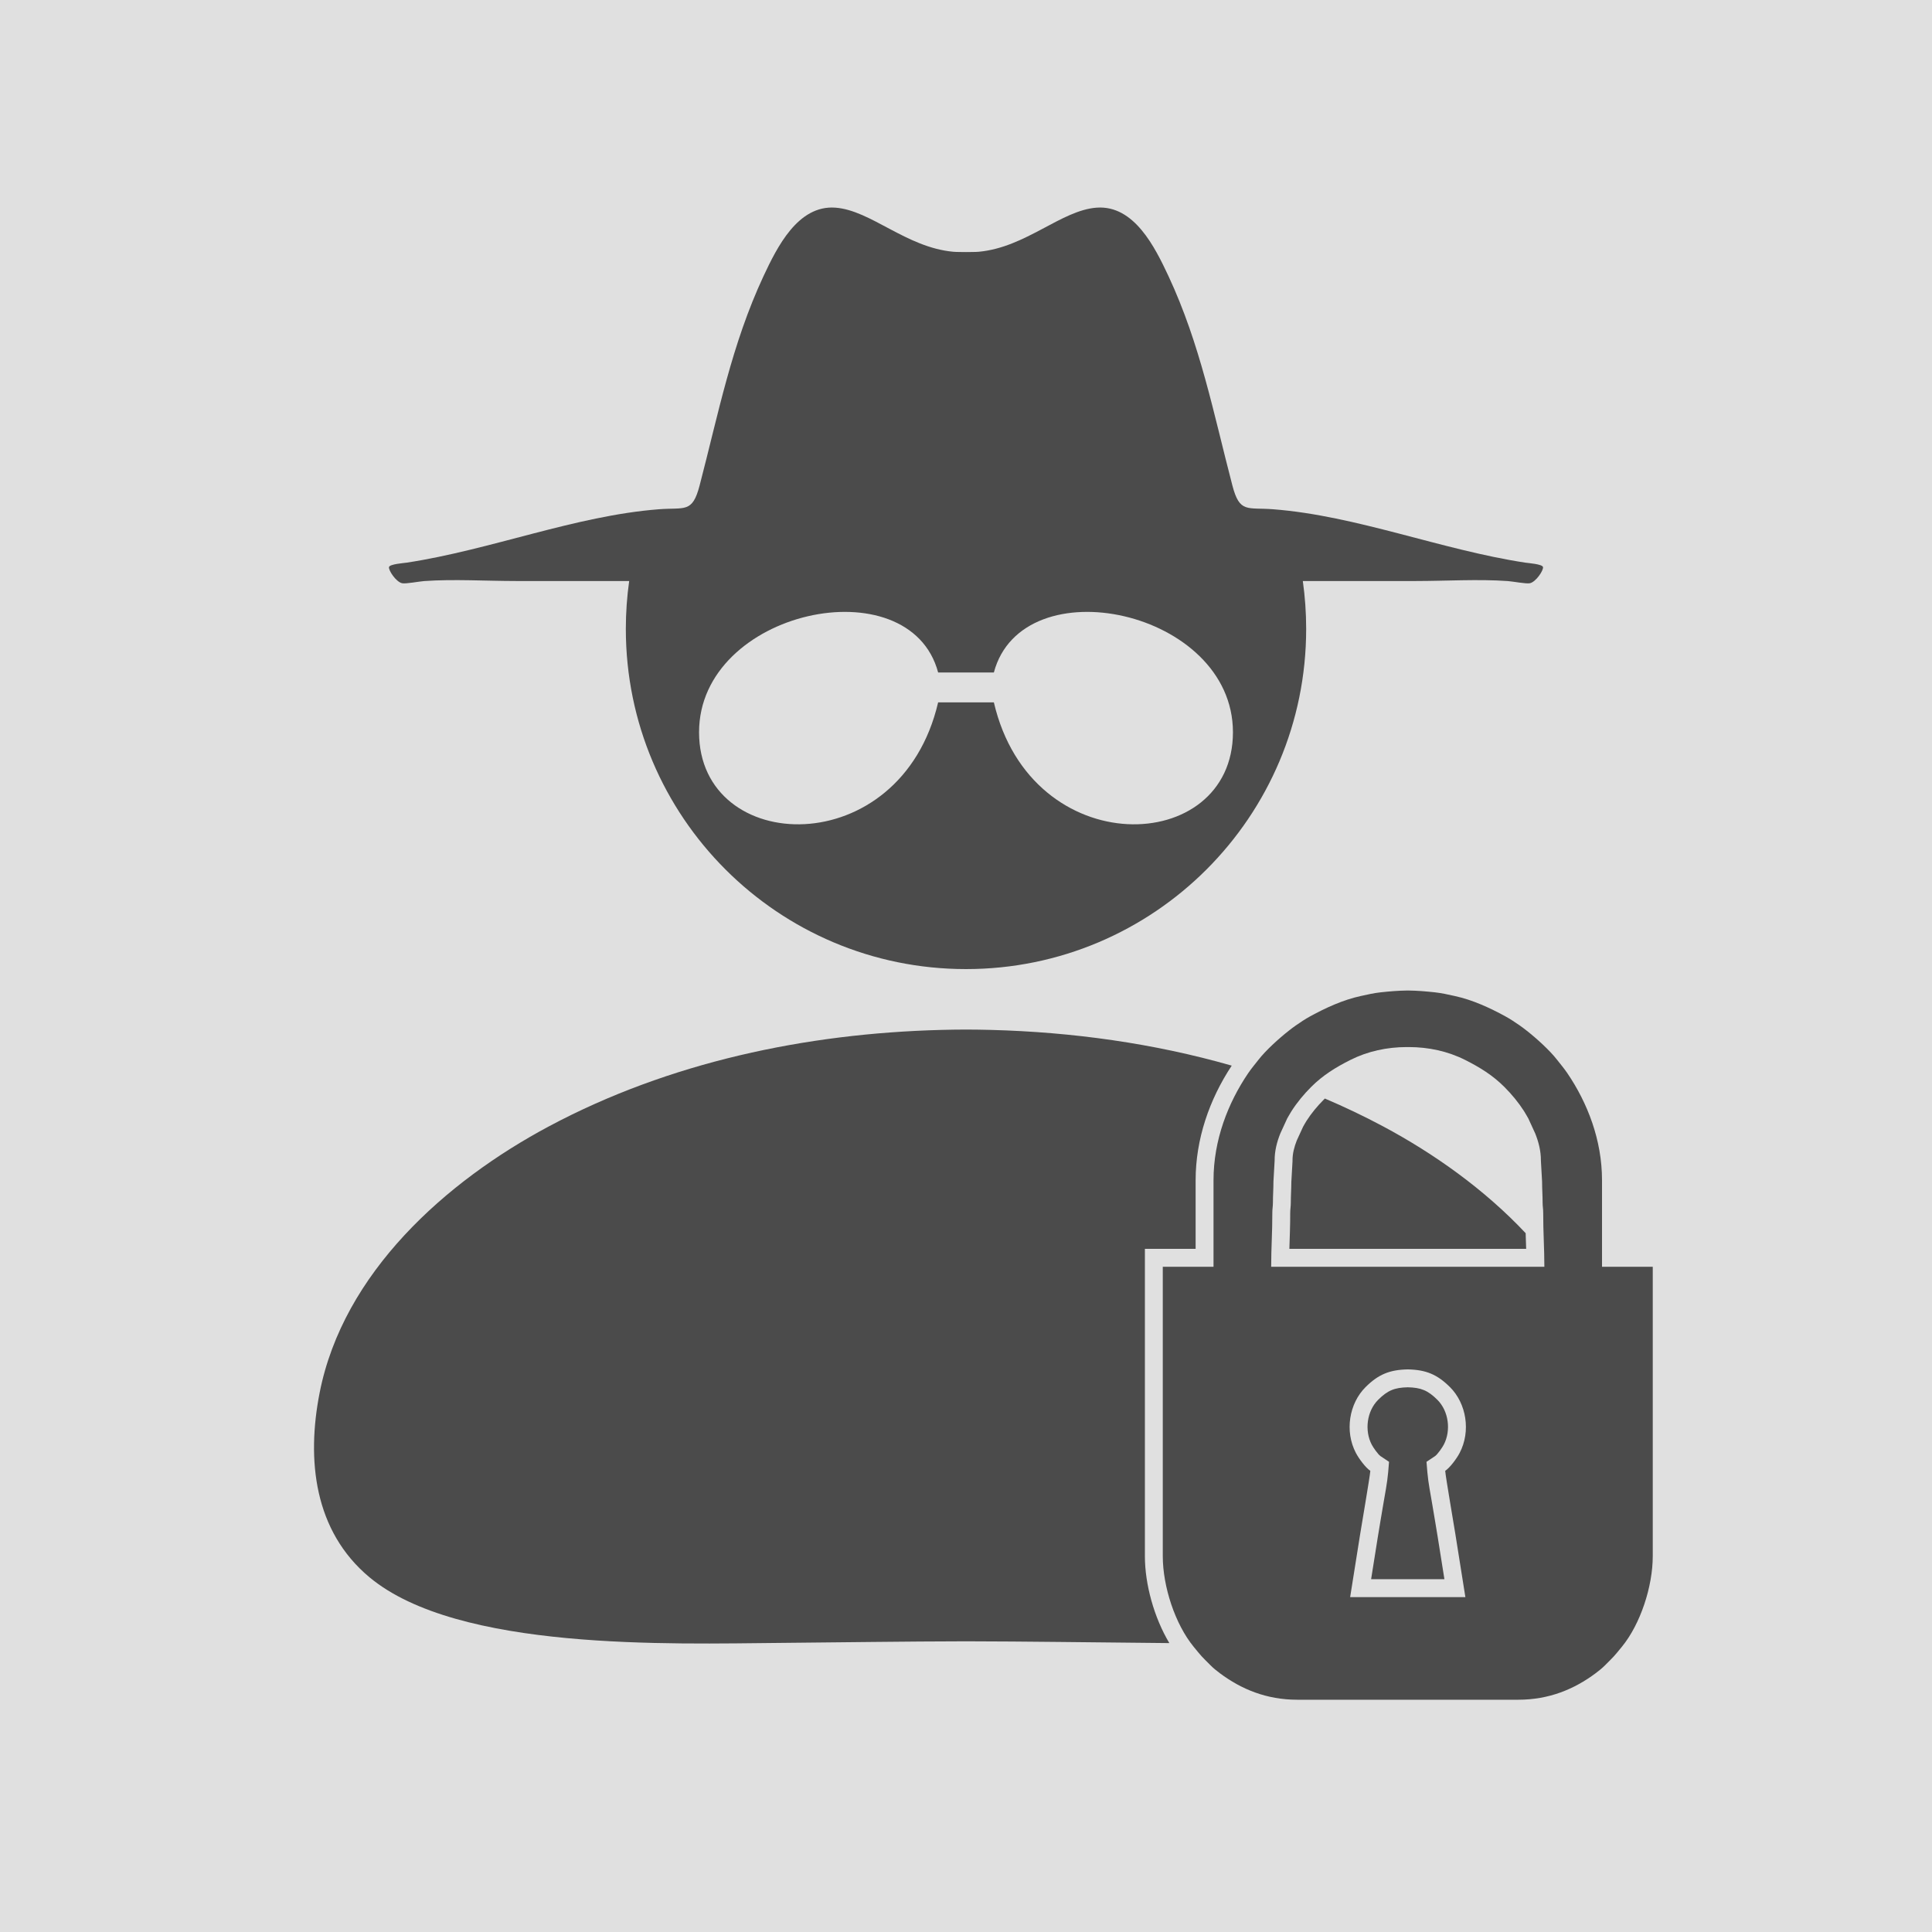
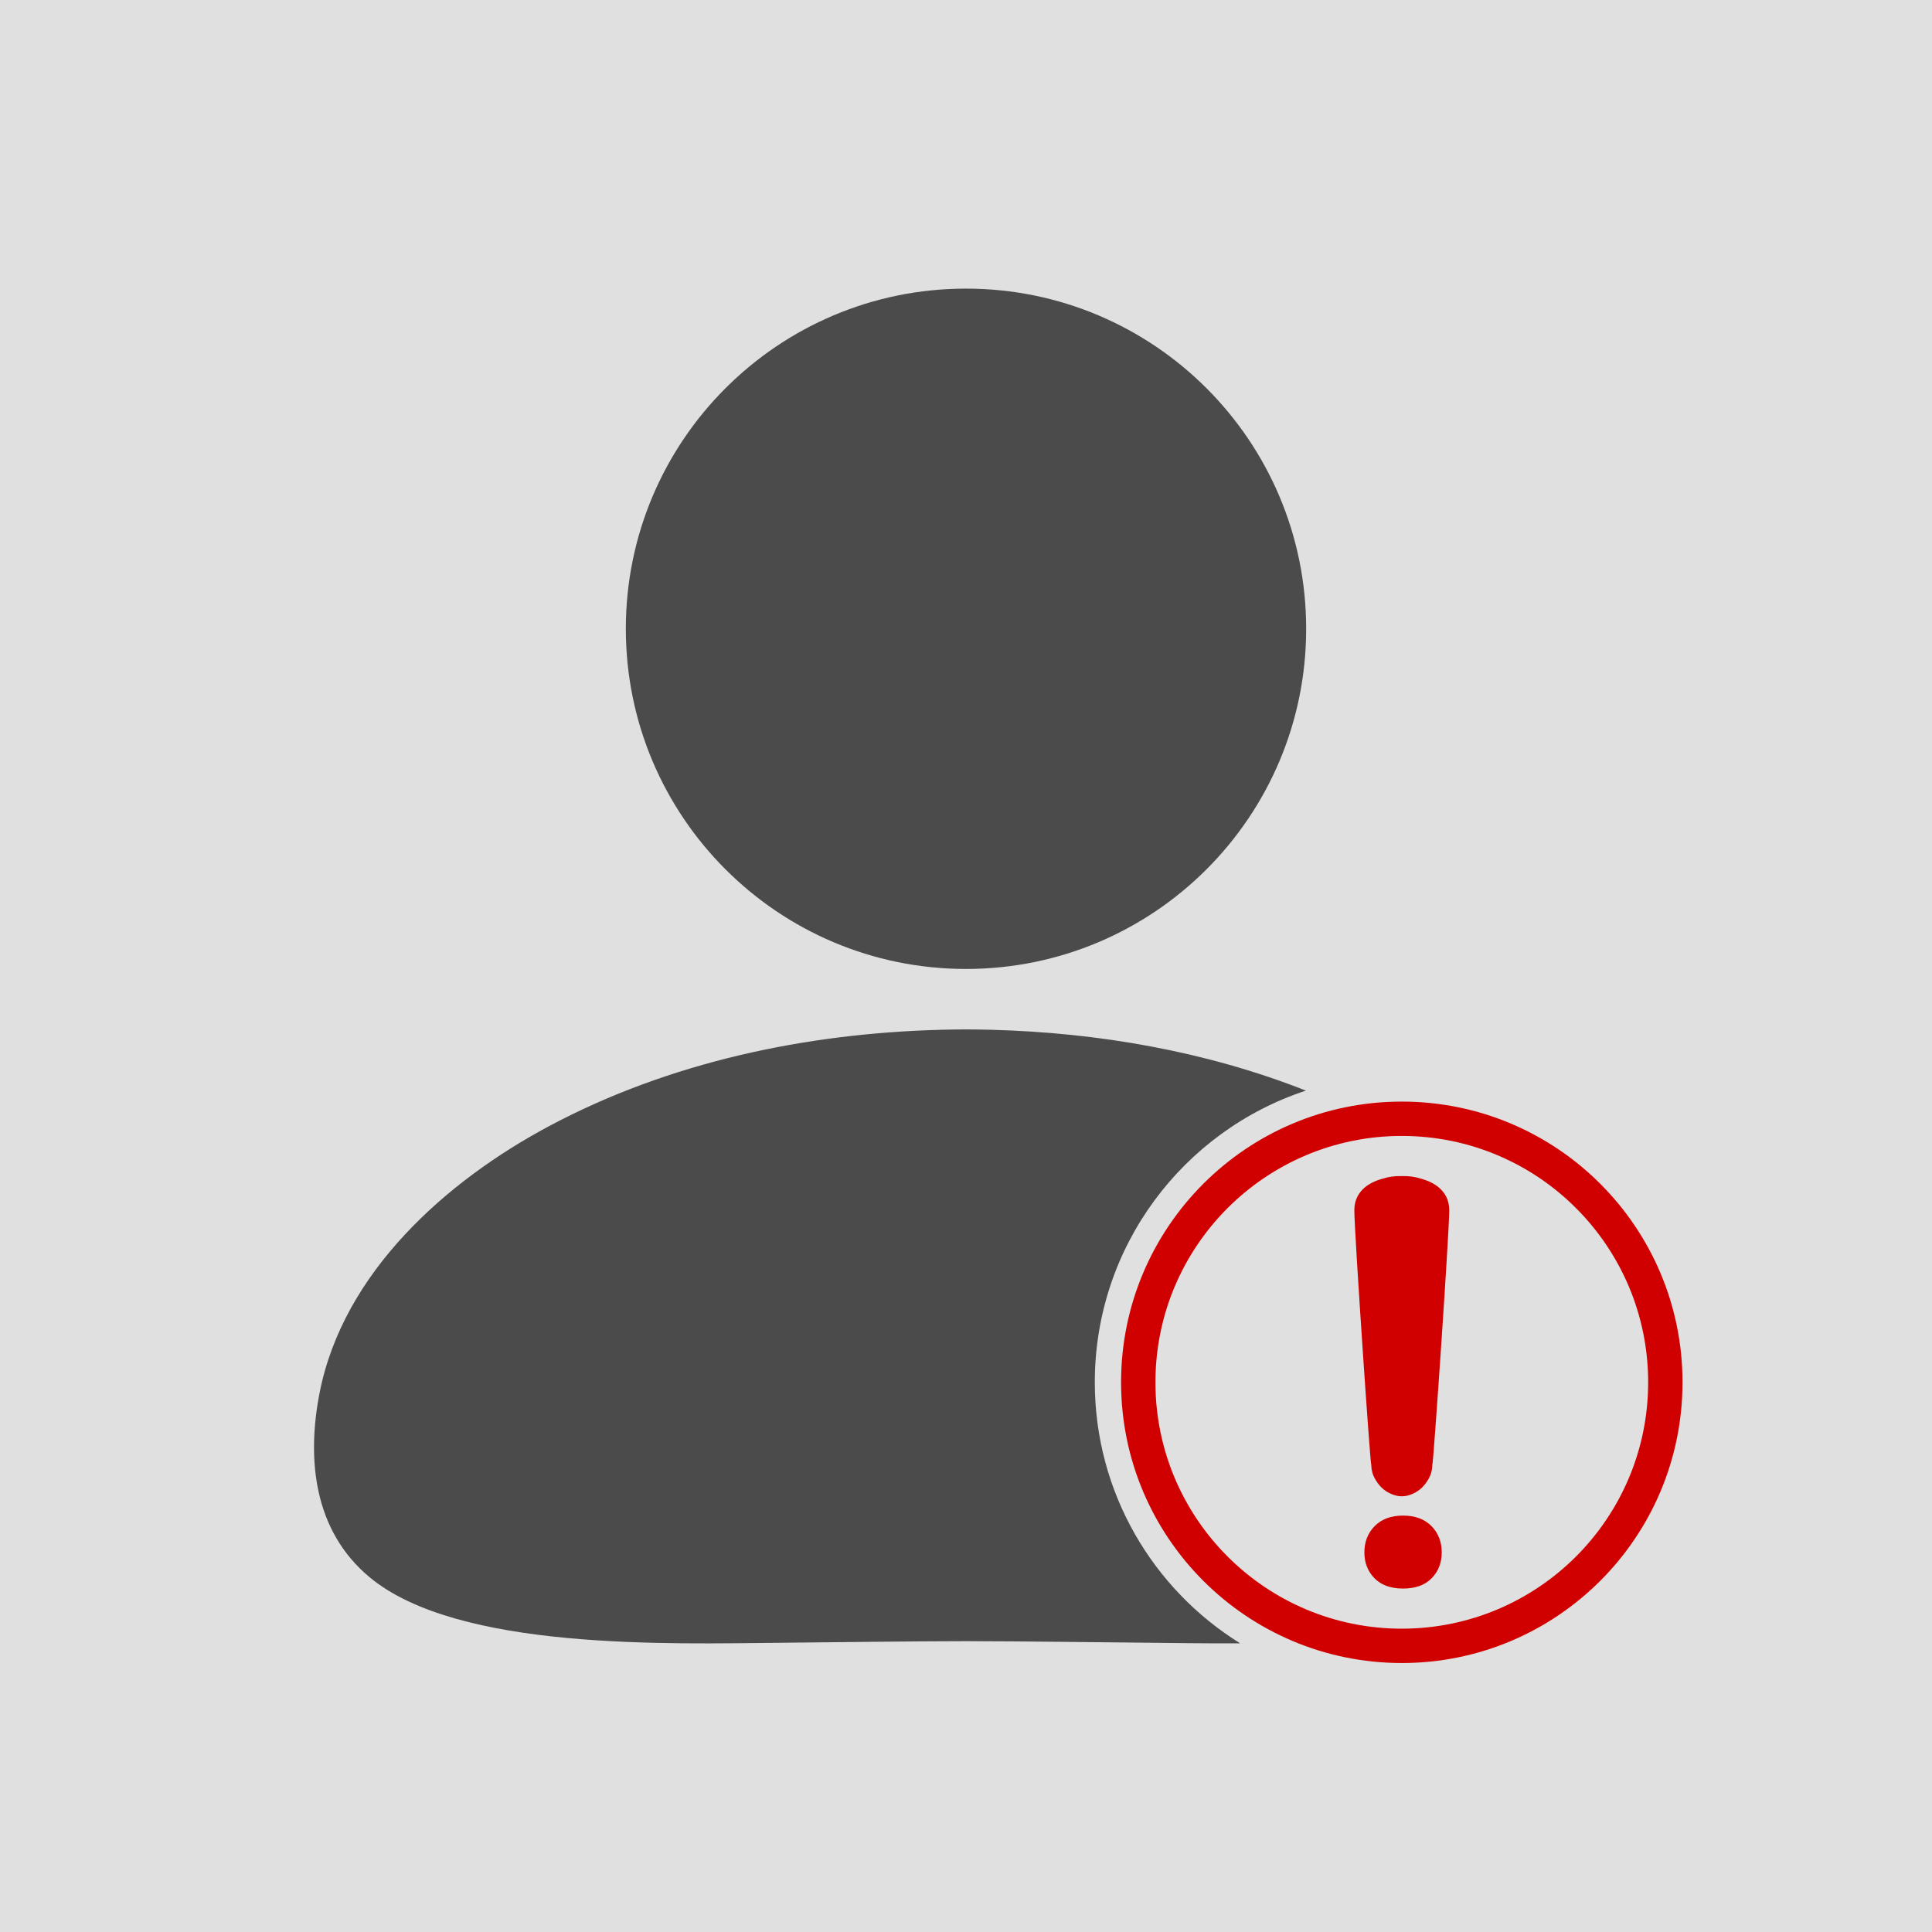
- <svg xmlns="http://www.w3.org/2000/svg" xml:space="preserve" width="1080px" height="1080px" version="1.1" style="shape-rendering:geometricPrecision; text-rendering:geometricPrecision; image-rendering:optimizeQuality; fill-rule:evenodd; clip-rule:evenodd" viewBox="0 0 1013.947 1013.947">
+ <svg xmlns="http://www.w3.org/2000/svg" xml:space="preserve" width="512px" height="512px" version="1.1" style="shape-rendering:geometricPrecision; text-rendering:geometricPrecision; image-rendering:optimizeQuality; fill-rule:evenodd; clip-rule:evenodd" viewBox="0 0 512 512">
  <defs>
    <style type="text/css">
   
    .fil1 {fill:#4B4B4B}
+     .fil3 {fill:#D10000}
    .fil0 {fill:#E0E0E0}
+     .fil2 {fill:#D10000;fill-rule:nonzero}
   
  </style>
  </defs>
  <g id="Слой_x0020_1">
-     <rect class="fil0" width="1013.947" height="1013.947" />
-     <g id="_3120311247056">
-       <path class="fil1" d="M683.744 304.934c1.157,8.212 1.756,16.603 1.756,25.134 0,98.598 -79.929,178.527 -178.526,178.527 -98.598,0 -178.527,-79.929 -178.527,-178.527 0,-8.531 0.599,-16.922 1.756,-25.134l-59.366 -0.005c-15.614,-0.002 -32.817,-1.074 -48.17,0.022 -2.694,0.193 -9.716,1.541 -11.604,1.148 -3.208,-0.667 -7.262,-6.818 -6.907,-8.489 0.335,-1.579 7.817,-2.098 9.334,-2.329 44.185,-6.742 88.434,-24.595 132.235,-28.009 13.739,-1.07 17.618,2.157 21.441,-12.47 9.891,-37.839 16.819,-74.023 33.541,-109.899 7.114,-15.15 18.005,-37.333 37.668,-35.922 18.658,1.339 37.132,20.86 61.918,23.148 1.762,0.163 4.458,0.1 6.681,0.16 2.222,-0.06 4.918,0.003 6.68,-0.16 24.786,-2.288 43.26,-21.809 61.918,-23.148 19.663,-1.411 30.554,20.772 37.668,35.922 16.722,35.876 23.65,72.06 33.541,109.899 3.824,14.627 7.702,11.4 21.442,12.47 43.8,3.414 88.049,21.267 132.234,28.009 1.517,0.231 9,0.75 9.335,2.329 0.354,1.671 -3.7,7.822 -6.908,8.489 -1.887,0.393 -8.91,-0.955 -11.604,-1.148 -15.353,-1.096 -32.556,-0.024 -48.17,-0.022l-59.366 0.005zm-36.673 79.363c0,65.018 -105.785,68.824 -125.474,-15.685 -9.749,0 -19.498,0 -29.247,0 -19.689,84.509 -125.474,80.703 -125.474,15.685 0,-64.217 110.439,-87.671 125.474,-31.37 9.749,0 19.498,0 29.247,0 15.035,-56.301 125.474,-32.847 125.474,31.37z" />
-       <path class="fil1" d="M506.974 540.326c4.39,0.014 8.778,0.079 13.161,0.193 42.488,1.113 85.277,6.991 126.292,18.743 -11.784,17.842 -18.942,38.656 -18.942,60.163l0 35.997 -26.626 0 0 161.281c0,14.686 4.789,32.19 12.831,45.619 -3.372,-0.038 -6.62,-0.074 -9.711,-0.101 -32.359,-0.281 -64.653,-0.778 -97.005,-0.835 -32.353,0.057 -64.647,0.554 -97.006,0.835 -58.296,0.507 -169.622,4.277 -216.085,-34.464 -29.079,-24.247 -33.07,-61.559 -26.128,-96.837 12.393,-62.969 66.196,-110.936 120.513,-139.888 62.922,-33.538 134.653,-48.657 205.544,-50.513 4.383,-0.114 8.771,-0.179 13.162,-0.193zm188.346 36.207c10.313,4.389 20.445,9.215 30.359,14.499 26.76,14.264 53.392,33.146 75.012,56.16 0.084,2.744 0.183,5.487 0.265,8.23l-124.272 0c0.187,-6.26 0.463,-12.518 0.44,-18.787 -0.007,-1.781 0.311,-3.555 0.313,-5.387 0.005,-3.651 0.264,-7.293 0.281,-10.948l0.62 -10.938 -0.003 -0.307c-0.031,-3.567 0.914,-7.179 2.224,-10.48l3.314 -7.224c0.602,-1.035 1.164,-2.105 1.806,-3.105 2.603,-4.054 5.658,-7.727 9.054,-11.135 0.195,-0.195 0.391,-0.387 0.587,-0.578zm43.5 151.539c-6.941,0.161 -10.56,1.624 -15.524,6.559 -5.979,5.944 -7.266,16.147 -3.379,23.553 0.815,1.553 3.152,4.913 4.521,5.964l4.55 3.047 -0.458 5.506c-0.455,5.459 -1.721,11.68 -2.622,17.125 -0.92,5.557 -1.897,11.116 -2.781,16.678l-3.545 22.293 38.475 0 -3.544 -22.293c-0.884,-5.562 -1.861,-11.121 -2.781,-16.678 -0.901,-5.445 -2.167,-11.666 -2.622,-17.125l-0.458 -5.506 4.561 -3.053c1.337,-1.015 3.691,-4.397 4.509,-5.958 3.887,-7.406 2.6,-17.609 -3.378,-23.553 -4.964,-4.935 -8.583,-6.398 -15.524,-6.559z" />
-       <path class="fil1" d="M738.82 718.681c-9.605,0.19 -15.481,2.668 -22.143,9.292 -8.615,8.565 -11.065,23.157 -5.073,34.574 1.521,2.898 5.007,7.659 7.57,9.375 -0.299,3.585 -4.691,29.031 -5.319,33.108l-5.272 33.155 29.638 0 1.198 0 29.637 0 -5.271 -33.155c-0.628,-4.077 -5.02,-29.523 -5.319,-33.108 2.563,-1.716 6.049,-6.477 7.57,-9.375 5.991,-11.417 3.542,-26.009 -5.073,-34.574 -6.663,-6.624 -12.538,-9.102 -22.143,-9.292zm0.599 173.362l-1.198 0 -57.474 0c-16.018,0 -29.298,-5.504 -40.545,-13.918 -1.742,-1.303 -3.347,-2.581 -4.917,-4.16 -5.112,-5.141 -4.208,-4.08 -8.793,-9.664 -9.832,-11.97 -16.245,-31.774 -16.245,-47.598l0 -151.892 26.627 0 0 -45.386c0,-21.139 7.615,-40.616 18.211,-56.222 1.731,-2.55 3.566,-4.668 5.387,-7.019 3.826,-4.939 10.813,-11.264 15.911,-15.254 1.289,-1.008 2.275,-1.776 3.635,-2.719 2.504,-1.735 4.87,-3.339 7.584,-4.821 8.208,-4.482 17.217,-8.644 26.553,-10.663 3.502,-0.757 6.752,-1.541 10.464,-1.942 4.919,-0.532 9.266,-0.88 13.602,-0.937l0 -0.008c0.2,0 0.399,0.001 0.599,0.002 0.199,-0.001 0.399,-0.002 0.599,-0.002l0 0.008c4.336,0.057 8.683,0.405 13.601,0.937 3.713,0.401 6.963,1.185 10.464,1.942 9.337,2.019 18.346,6.181 26.554,10.663 2.714,1.482 5.08,3.086 7.584,4.821 1.36,0.943 2.346,1.711 3.635,2.719 5.097,3.99 12.085,10.315 15.911,15.254 1.821,2.351 3.656,4.469 5.387,7.019 10.596,15.606 18.211,35.083 18.211,56.222l0 45.386 26.627 0 0 151.892c0,15.824 -6.413,35.628 -16.245,47.598 -4.585,5.584 -3.682,4.523 -8.793,9.664 -1.57,1.579 -3.176,2.857 -4.917,4.16 -11.247,8.414 -24.527,13.918 -40.545,13.918l-57.474 0zm0 -342.524l0 0.008c-0.2,-0.003 -0.399,-0.005 -0.599,-0.007 -0.2,0.002 -0.399,0.004 -0.599,0.007l0 -0.008c-10.241,0.011 -20.412,2.168 -29.537,6.768 -7.697,3.88 -14.457,8.033 -20.6,14.196 -3.849,3.862 -7.3,8.01 -10.305,12.691 -0.835,1.301 -1.431,2.49 -2.235,3.817l-3.616 7.881c-1.717,4.267 -3.026,9.172 -2.981,14.266l-0.616 10.881c-0.006,4.122 -0.276,7.122 -0.282,11.216 -0.003,2.009 -0.323,3.136 -0.314,5.435 0.036,9.689 -0.604,18.438 -0.604,28.141l71.09 0 1.198 0 71.09 0c0,-9.703 -0.64,-18.452 -0.605,-28.141 0.009,-2.299 -0.31,-3.426 -0.313,-5.435 -0.006,-4.094 -0.276,-7.094 -0.282,-11.216l-0.617 -10.881c0.045,-5.094 -1.263,-9.999 -2.981,-14.266l-3.616 -7.881c-0.804,-1.327 -1.399,-2.516 -2.234,-3.817 -3.006,-4.681 -6.456,-8.829 -10.305,-12.691 -6.143,-6.163 -12.903,-10.316 -20.6,-14.196 -9.126,-4.6 -19.296,-6.757 -29.537,-6.768z" />
+     <g id="_2250222883744">
+       <rect class="fil0" width="512" height="512" />
+       <circle class="fil1" cx="256" cy="166.634" r="90.148" />
+       <path class="fil1" d="M256 272.805c2.217,0.007 4.433,0.039 6.646,0.097 28.35,0.743 56.966,5.687 83.428,16.124 -32.483,10.674 -55.939,41.245 -55.939,77.301 0,29.216 15.405,54.831 38.532,69.178 -8.819,0.045 -16.952,-0.099 -23.683,-0.157 -16.34,-0.142 -32.647,-0.393 -48.984,-0.422 -16.337,0.029 -32.644,0.28 -48.984,0.422 -29.437,0.256 -85.652,2.159 -109.113,-17.403 -14.684,-12.244 -16.7,-31.085 -13.194,-48.898 6.258,-31.797 33.426,-56.018 60.854,-70.638 31.773,-16.935 67.994,-24.57 103.791,-25.507 2.213,-0.058 4.429,-0.09 6.646,-0.097z" />
+       <path class="fil2" d="M361.574 411.418c0,-2.816 0.913,-5.151 2.74,-7.003 1.852,-1.852 4.339,-2.766 7.511,-2.766 3.172,0 5.684,0.914 7.511,2.766 1.827,1.852 2.74,4.187 2.74,7.003 0,2.715 -0.888,4.999 -2.664,6.826 -1.776,1.827 -4.314,2.74 -7.587,2.74 -3.273,0 -5.785,-0.913 -7.587,-2.74 -1.776,-1.827 -2.664,-4.111 -2.664,-6.826zm1.82 -23.226l0 0 0 -0.001c-0.268,-0.049 -4.478,-61.602 -4.481,-67.436 -0.003,-4.628 3.262,-7.28 7.605,-8.419 1.329,-0.442 2.979,-0.711 4.972,-0.663 1.993,-0.048 3.643,0.221 4.972,0.663 4.342,1.139 7.608,3.791 7.605,8.419 -0.004,5.834 -4.214,67.387 -4.481,67.436l0 0.001 0 0c-0.045,0.893 -0.142,1.612 -0.423,2.465 -0.241,0.675 -0.589,1.342 -1.021,1.97 -0.985,1.549 -2.426,2.768 -4.202,3.424 -0.788,0.31 -1.615,0.484 -2.45,0.481 -0.835,0.003 -1.662,-0.171 -2.45,-0.481 -1.777,-0.656 -3.218,-1.875 -4.203,-3.424 -0.432,-0.628 -0.779,-1.295 -1.02,-1.97 -0.281,-0.853 -0.378,-1.572 -0.423,-2.465z" />
+       <path class="fil3" d="M371.491 291.932c41.085,0 74.392,33.307 74.392,74.394 0,41.086 -33.307,74.393 -74.392,74.393 -41.088,0 -74.395,-33.307 -74.395,-74.393 0,-41.087 33.307,-74.394 74.395,-74.394zm46.166 28.227c-11.814,-11.815 -28.137,-19.123 -46.166,-19.123 -18.031,0 -34.354,7.308 -46.168,19.123 -11.815,11.814 -19.122,28.137 -19.122,46.167 0,18.03 7.307,34.353 19.122,46.167 11.814,11.814 28.138,19.122 46.168,19.122 18.029,0 34.352,-7.308 46.166,-19.122 11.815,-11.814 19.122,-28.137 19.122,-46.167 0,-18.03 -7.308,-34.353 -19.122,-46.167z" />
    </g>
  </g>
</svg>
